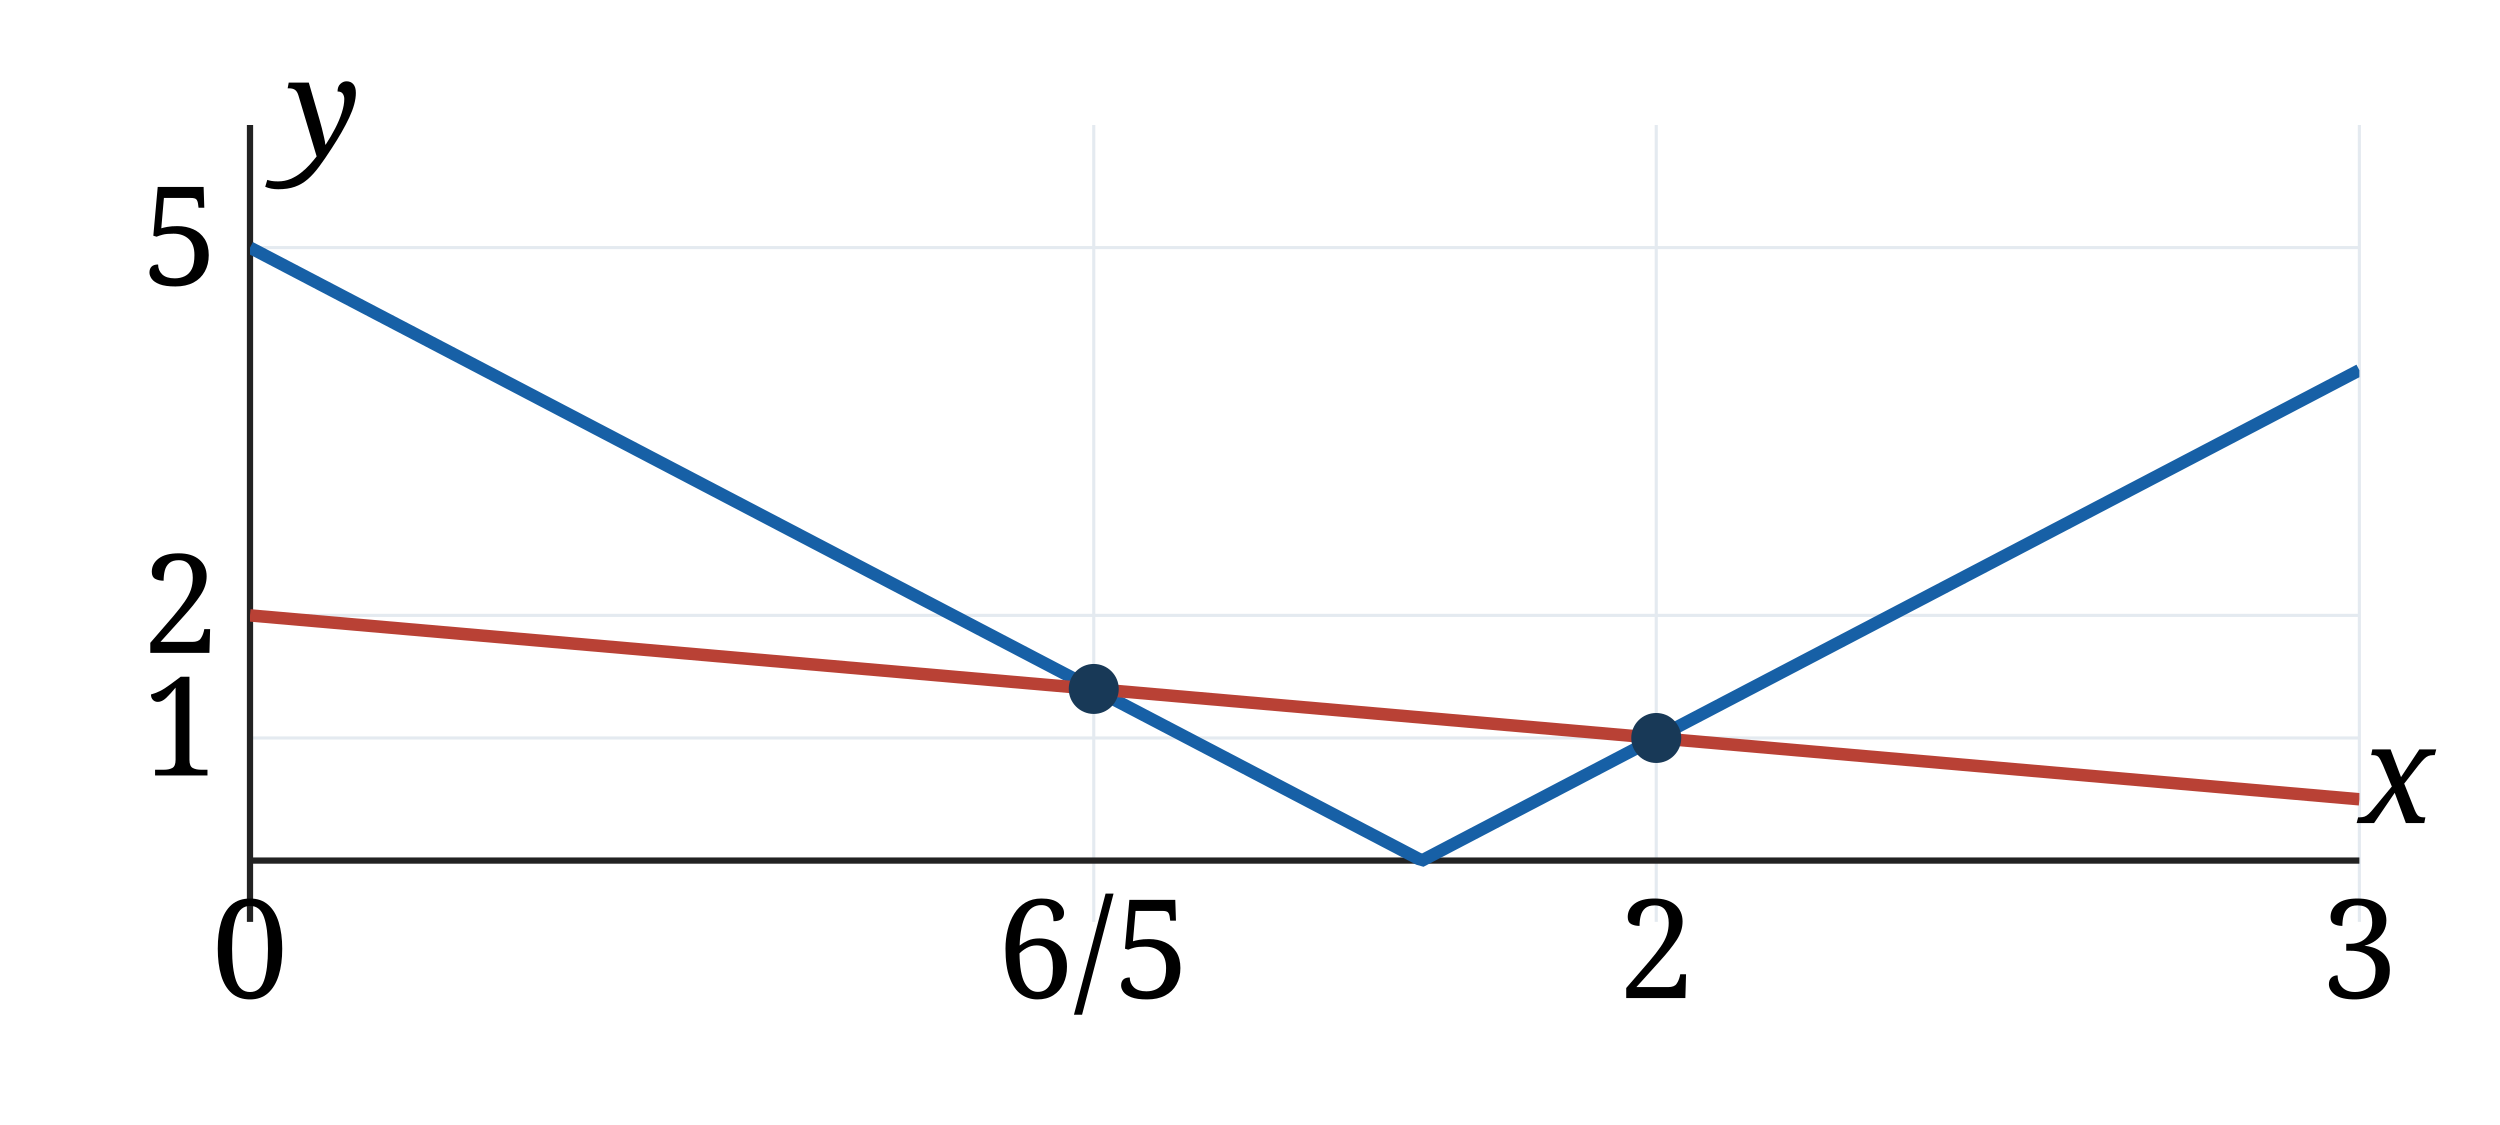
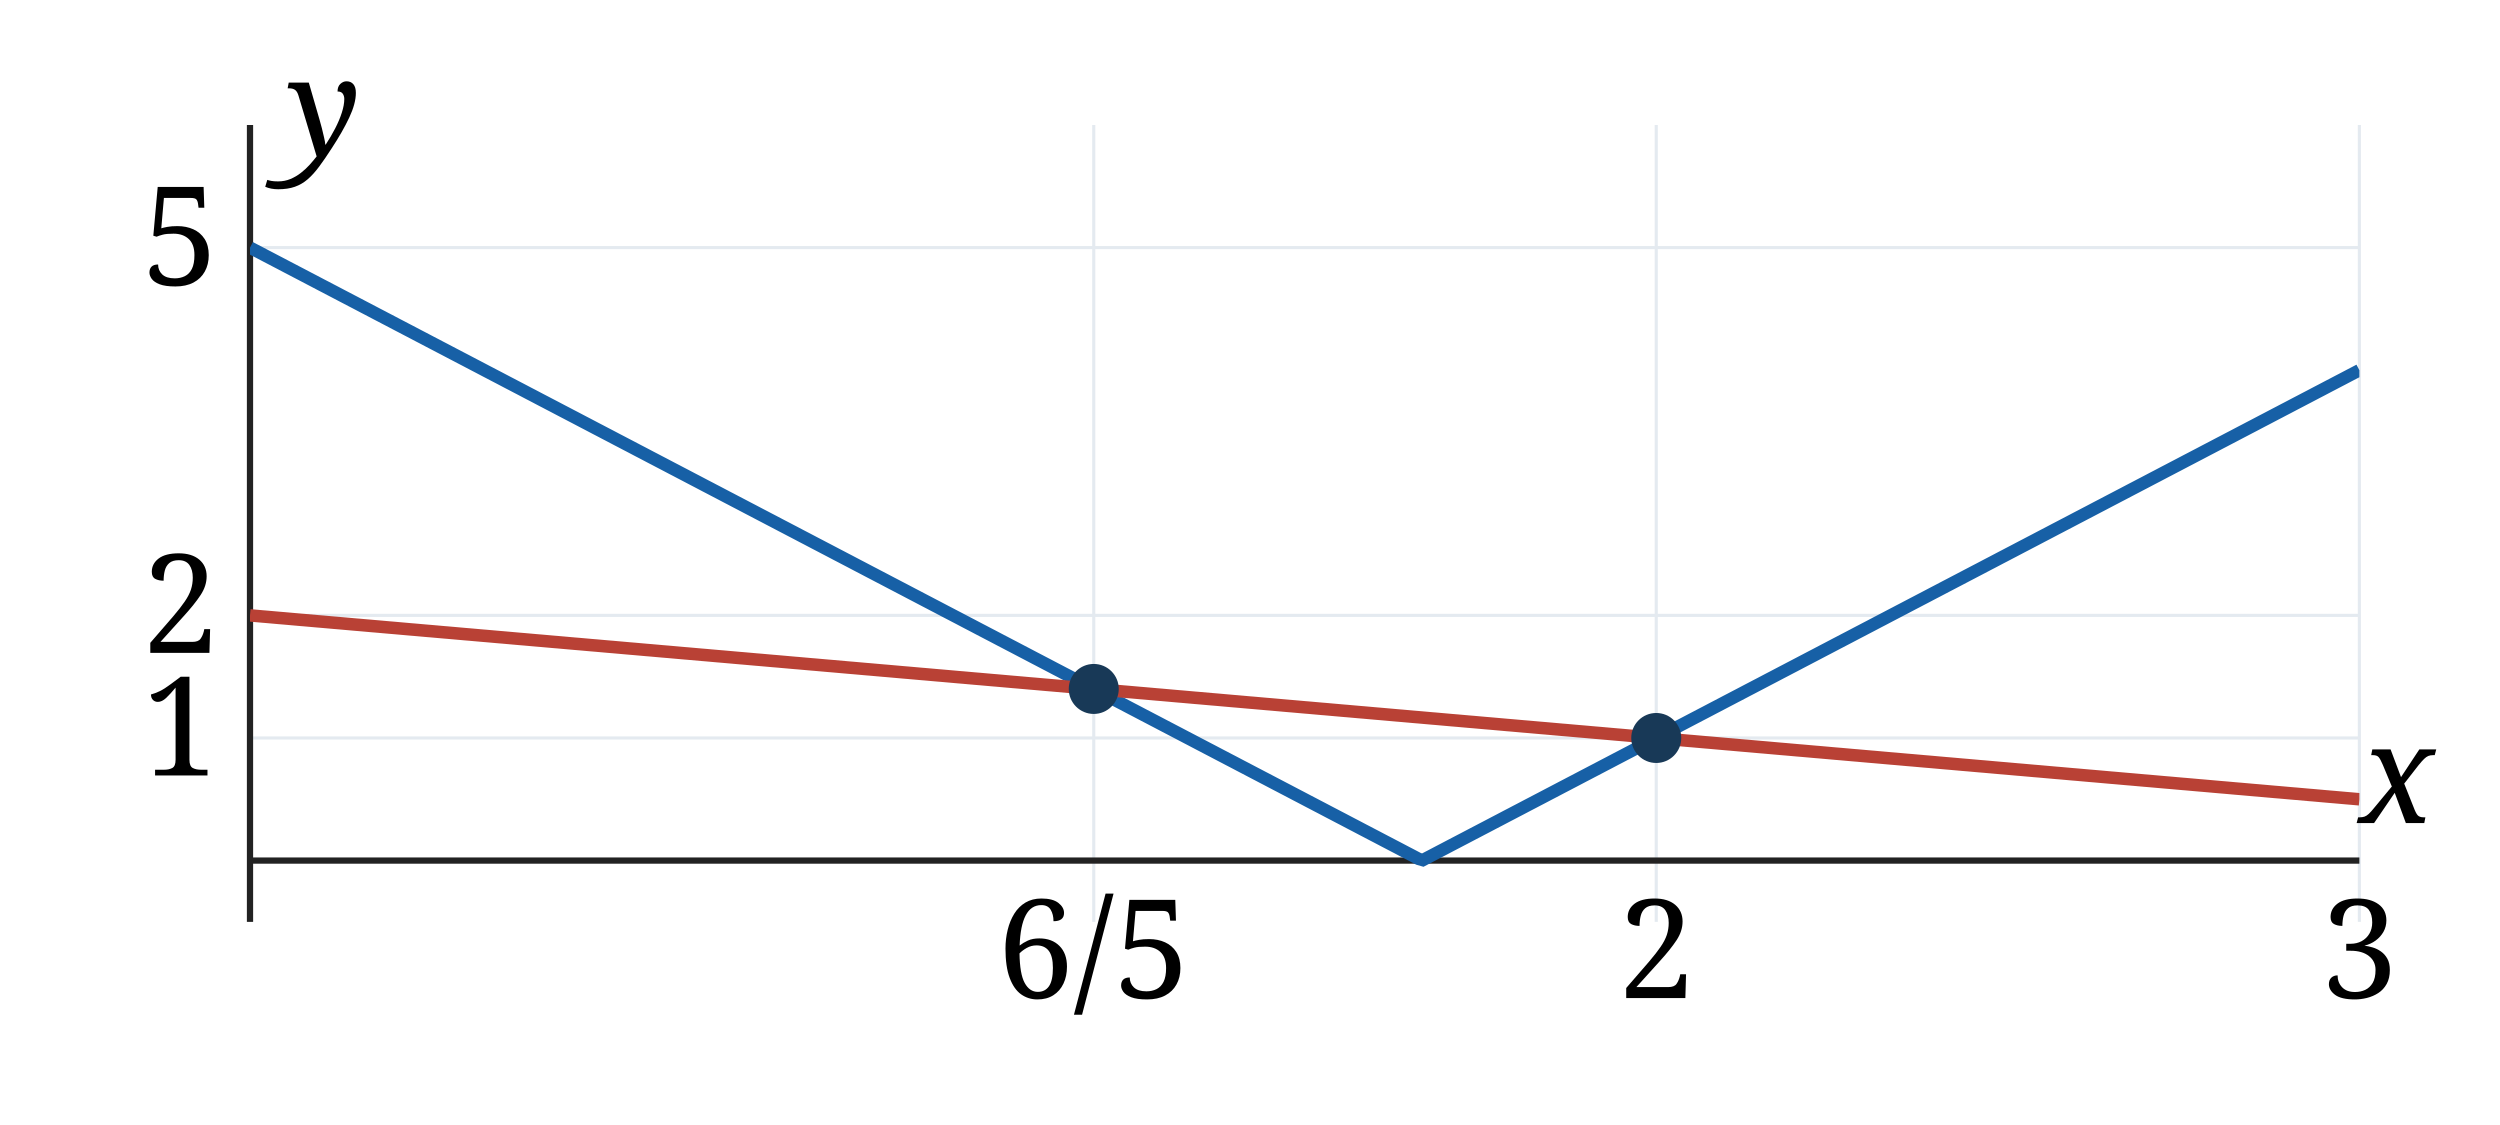
<svg xmlns="http://www.w3.org/2000/svg" viewBox="0 0 800 360">
  <defs>
    <clipPath id="plot">
      <rect x="80" y="40" width="675" height="255" />
    </clipPath>
  </defs>
  <rect width="100%" height="100%" fill="white" />
  <path d="M80.0 40V295" stroke="#e4eaf0" />
  <path d="M350.0 40V295" stroke="#e4eaf0" />
  <path d="M530.0 40V295" stroke="#e4eaf0" />
  <path d="M755.0 40V295" stroke="#e4eaf0" />
  <path d="M80 236.154H755" stroke="#e4eaf0" />
  <path d="M80 196.923H755" stroke="#e4eaf0" />
  <path d="M80 79.231H755" stroke="#e4eaf0" />
  <path d="M80 275.385H755M80.0 295V40" stroke="#222" stroke-width="2" />
-   <text x="80.0" y="319.385" text-anchor="middle" font-family="serif" font-size="44">0</text>
  <text x="350.0" y="319.385" text-anchor="middle" font-family="serif" font-size="44">6/5</text>
  <text x="530.0" y="319.385" text-anchor="middle" font-family="serif" font-size="44">2</text>
  <text x="755.0" y="319.385" text-anchor="middle" font-family="serif" font-size="44">3</text>
  <text x="70.0" y="248.154" text-anchor="end" font-family="serif" font-size="44">1</text>
  <text x="70.0" y="208.923" text-anchor="end" font-family="serif" font-size="44">2</text>
  <text x="70.0" y="91.231" text-anchor="end" font-family="serif" font-size="44">5</text>
  <text x="755" y="263.385" font-family="serif" font-size="44" font-style="italic">x</text>
  <text x="92.0" y="50" font-family="serif" font-size="44" font-style="italic">y</text>
  <path d="M80.00,79.23 L81.35,79.94 L82.70,80.64 L84.05,81.35 L85.40,82.06 L86.75,82.76 L88.10,83.47 L89.45,84.17 L90.80,84.88 L92.15,85.59 L93.50,86.29 L94.85,87.00 L96.20,87.70 L97.55,88.41 L98.90,89.12 L100.25,89.82 L101.60,90.53 L102.95,91.24 L104.30,91.94 L105.65,92.65 L107.00,93.35 L108.35,94.06 L109.70,94.77 L111.05,95.47 L112.40,96.18 L113.75,96.88 L115.10,97.59 L116.45,98.30 L117.80,99.00 L119.15,99.71 L120.50,100.42 L121.85,101.12 L123.20,101.83 L124.55,102.53 L125.90,103.24 L127.25,103.95 L128.60,104.65 L129.95,105.36 L131.30,106.06 L132.65,106.77 L134.00,107.48 L135.35,108.18 L136.70,108.89 L138.05,109.60 L139.40,110.30 L140.75,111.01 L142.10,111.71 L143.45,112.42 L144.80,113.13 L146.15,113.83 L147.50,114.54 L148.85,115.24 L150.20,115.95 L151.55,116.66 L152.90,117.36 L154.25,118.07 L155.60,118.78 L156.95,119.48 L158.30,120.19 L159.65,120.89 L161.00,121.60 L162.35,122.31 L163.70,123.01 L165.05,123.72 L166.40,124.42 L167.75,125.13 L169.10,125.84 L170.45,126.54 L171.80,127.25 L173.15,127.96 L174.50,128.66 L175.85,129.37 L177.20,130.07 L178.55,130.78 L179.90,131.49 L181.25,132.19 L182.60,132.90 L183.95,133.60 L185.30,134.31 L186.65,135.02 L188.00,135.72 L189.35,136.43 L190.70,137.14 L192.05,137.84 L193.40,138.55 L194.75,139.25 L196.10,139.96 L197.45,140.67 L198.80,141.37 L200.15,142.08 L201.50,142.78 L202.85,143.49 L204.20,144.20 L205.55,144.90 L206.90,145.61 L208.25,146.32 L209.60,147.02 L210.95,147.73 L212.30,148.43 L213.65,149.14 L215.00,149.85 L216.35,150.55 L217.70,151.26 L219.05,151.96 L220.40,152.67 L221.75,153.38 L223.10,154.08 L224.45,154.79 L225.80,155.50 L227.15,156.20 L228.50,156.91 L229.85,157.61 L231.20,158.32 L232.55,159.03 L233.90,159.73 L235.25,160.44 L236.60,161.14 L237.95,161.85 L239.30,162.56 L240.65,163.26 L242.00,163.97 L243.35,164.68 L244.70,165.38 L246.05,166.09 L247.40,166.79 L248.75,167.50 L250.10,168.21 L251.45,168.91 L252.80,169.62 L254.15,170.32 L255.50,171.03 L256.85,171.74 L258.20,172.44 L259.55,173.15 L260.90,173.86 L262.25,174.56 L263.60,175.27 L264.95,175.97 L266.30,176.68 L267.65,177.39 L269.00,178.09 L270.35,178.80 L271.70,179.50 L273.05,180.21 L274.40,180.92 L275.75,181.62 L277.10,182.33 L278.45,183.04 L279.80,183.74 L281.15,184.45 L282.50,185.15 L283.85,185.86 L285.20,186.57 L286.55,187.27 L287.90,187.98 L289.25,188.68 L290.60,189.39 L291.95,190.10 L293.30,190.80 L294.65,191.51 L296.00,192.22 L297.35,192.92 L298.70,193.63 L300.05,194.33 L301.40,195.04 L302.75,195.75 L304.10,196.45 L305.45,197.16 L306.80,197.86 L308.15,198.57 L309.50,199.28 L310.85,199.98 L312.20,200.69 L313.55,201.40 L314.90,202.10 L316.25,202.81 L317.60,203.51 L318.95,204.22 L320.30,204.93 L321.65,205.63 L323.00,206.34 L324.35,207.04 L325.70,207.75 L327.05,208.46 L328.40,209.16 L329.75,209.87 L331.10,210.58 L332.45,211.28 L333.80,211.99 L335.15,212.69 L336.50,213.40 L337.85,214.11 L339.20,214.81 L340.55,215.52 L341.90,216.22 L343.25,216.93 L344.60,217.64 L345.95,218.34 L347.30,219.05 L348.65,219.76 L350.00,220.46 L351.35,221.17 L352.70,221.87 L354.05,222.58 L355.40,223.29 L356.75,223.99 L358.10,224.70 L359.45,225.40 L360.80,226.11 L362.15,226.82 L363.50,227.52 L364.85,228.23 L366.20,228.94 L367.55,229.64 L368.90,230.35 L370.25,231.05 L371.60,231.76 L372.95,232.47 L374.30,233.17 L375.65,233.88 L377.00,234.58 L378.35,235.29 L379.70,236.00 L381.05,236.70 L382.40,237.41 L383.75,238.12 L385.10,238.82 L386.45,239.53 L387.80,240.23 L389.15,240.94 L390.50,241.65 L391.85,242.35 L393.20,243.06 L394.55,243.76 L395.90,244.47 L397.25,245.18 L398.60,245.88 L399.95,246.59 L401.30,247.30 L402.65,248.00 L404.00,248.71 L405.35,249.41 L406.70,250.12 L408.05,250.83 L409.40,251.53 L410.75,252.24 L412.10,252.94 L413.45,253.65 L414.80,254.36 L416.15,255.06 L417.50,255.77 L418.85,256.48 L420.20,257.18 L421.55,257.89 L422.90,258.59 L424.25,259.30 L425.60,260.01 L426.95,260.71 L428.30,261.42 L429.65,262.12 L431.00,262.83 L432.35,263.54 L433.70,264.24 L435.05,264.95 L436.40,265.66 L437.75,266.36 L439.10,267.07 L440.45,267.77 L441.80,268.48 L443.15,269.19 L444.50,269.89 L445.85,270.60 L447.20,271.30 L448.55,272.01 L449.90,272.72 L451.25,273.42 L452.60,274.13 L453.95,274.84 L455.30,275.23 L456.65,274.52 L458.00,273.82 L459.35,273.11 L460.70,272.40 L462.05,271.70 L463.40,270.99 L464.75,270.28 L466.10,269.58 L467.45,268.87 L468.80,268.17 L470.15,267.46 L471.50,266.75 L472.85,266.05 L474.20,265.34 L475.55,264.64 L476.90,263.93 L478.25,263.22 L479.60,262.52 L480.95,261.81 L482.30,261.10 L483.65,260.40 L485.00,259.69 L486.35,258.99 L487.70,258.28 L489.05,257.57 L490.40,256.87 L491.75,256.16 L493.10,255.46 L494.45,254.75 L495.80,254.04 L497.15,253.34 L498.50,252.63 L499.85,251.92 L501.20,251.22 L502.55,250.51 L503.90,249.81 L505.25,249.10 L506.60,248.39 L507.95,247.69 L509.30,246.98 L510.65,246.28 L512.00,245.57 L513.35,244.86 L514.70,244.16 L516.05,243.45 L517.40,242.74 L518.75,242.04 L520.10,241.33 L521.45,240.63 L522.80,239.92 L524.15,239.21 L525.50,238.51 L526.85,237.80 L528.20,237.10 L529.55,236.39 L530.90,235.68 L532.25,234.98 L533.60,234.27 L534.95,233.56 L536.30,232.86 L537.65,232.15 L539.00,231.45 L540.35,230.74 L541.70,230.03 L543.05,229.33 L544.40,228.62 L545.75,227.92 L547.10,227.21 L548.45,226.50 L549.80,225.80 L551.15,225.09 L552.50,224.38 L553.85,223.68 L555.20,222.97 L556.55,222.27 L557.90,221.56 L559.25,220.85 L560.60,220.15 L561.95,219.44 L563.30,218.74 L564.65,218.03 L566.00,217.32 L567.35,216.62 L568.70,215.91 L570.05,215.20 L571.40,214.50 L572.75,213.79 L574.10,213.09 L575.45,212.38 L576.80,211.67 L578.15,210.97 L579.50,210.26 L580.85,209.56 L582.20,208.85 L583.55,208.14 L584.90,207.44 L586.25,206.73 L587.60,206.02 L588.95,205.32 L590.30,204.61 L591.65,203.91 L593.00,203.20 L594.35,202.49 L595.70,201.79 L597.05,201.08 L598.40,200.38 L599.75,199.67 L601.10,198.96 L602.45,198.26 L603.80,197.55 L605.15,196.84 L606.50,196.14 L607.85,195.43 L609.20,194.73 L610.55,194.02 L611.90,193.31 L613.25,192.61 L614.60,191.90 L615.95,191.20 L617.30,190.49 L618.65,189.78 L620.00,189.08 L621.35,188.37 L622.70,187.66 L624.05,186.96 L625.40,186.25 L626.75,185.55 L628.10,184.84 L629.45,184.13 L630.80,183.43 L632.15,182.72 L633.50,182.02 L634.85,181.31 L636.20,180.60 L637.55,179.90 L638.90,179.19 L640.25,178.48 L641.60,177.78 L642.95,177.07 L644.30,176.37 L645.65,175.66 L647.00,174.95 L648.35,174.25 L649.70,173.54 L651.05,172.84 L652.40,172.13 L653.75,171.42 L655.10,170.72 L656.45,170.01 L657.80,169.30 L659.15,168.60 L660.50,167.89 L661.85,167.19 L663.20,166.48 L664.55,165.77 L665.90,165.07 L667.25,164.36 L668.60,163.66 L669.95,162.95 L671.30,162.24 L672.65,161.54 L674.00,160.83 L675.35,160.12 L676.70,159.42 L678.05,158.71 L679.40,158.01 L680.75,157.30 L682.10,156.59 L683.45,155.89 L684.80,155.18 L686.15,154.48 L687.50,153.77 L688.85,153.06 L690.20,152.36 L691.55,151.65 L692.90,150.94 L694.25,150.24 L695.60,149.53 L696.95,148.83 L698.30,148.12 L699.65,147.41 L701.00,146.71 L702.35,146.00 L703.70,145.30 L705.05,144.59 L706.40,143.88 L707.75,143.18 L709.10,142.47 L710.45,141.76 L711.80,141.06 L713.15,140.35 L714.50,139.65 L715.85,138.94 L717.20,138.23 L718.55,137.53 L719.90,136.82 L721.25,136.12 L722.60,135.41 L723.95,134.70 L725.30,134.00 L726.65,133.29 L728.00,132.58 L729.35,131.88 L730.70,131.17 L732.05,130.47 L733.40,129.76 L734.75,129.05 L736.10,128.35 L737.45,127.64 L738.80,126.94 L740.15,126.23 L741.50,125.52 L742.85,124.82 L744.20,124.11 L745.55,123.40 L746.90,122.70 L748.25,121.99 L749.60,121.29 L750.95,120.58 L752.30,119.87 L753.65,119.17 L755.00,118.46 " clip-path="url(#plot)" fill="none" stroke="#1760a6" stroke-width="4" stroke-dasharray="" />
  <path d="M80.00,196.92 L81.35,197.04 L82.70,197.16 L84.05,197.28 L85.40,197.39 L86.75,197.51 L88.10,197.63 L89.45,197.75 L90.80,197.86 L92.15,197.98 L93.50,198.10 L94.85,198.22 L96.20,198.34 L97.55,198.45 L98.90,198.57 L100.25,198.69 L101.60,198.81 L102.95,198.92 L104.30,199.04 L105.65,199.16 L107.00,199.28 L108.35,199.39 L109.70,199.51 L111.05,199.63 L112.40,199.75 L113.75,199.87 L115.10,199.98 L116.45,200.10 L117.80,200.22 L119.15,200.34 L120.50,200.45 L121.85,200.57 L123.20,200.69 L124.55,200.81 L125.90,200.92 L127.25,201.04 L128.60,201.16 L129.95,201.28 L131.30,201.40 L132.65,201.51 L134.00,201.63 L135.35,201.75 L136.70,201.87 L138.05,201.98 L139.40,202.10 L140.75,202.22 L142.10,202.34 L143.45,202.45 L144.80,202.57 L146.15,202.69 L147.50,202.81 L148.85,202.93 L150.20,203.04 L151.55,203.16 L152.90,203.28 L154.25,203.40 L155.60,203.51 L156.95,203.63 L158.30,203.75 L159.65,203.87 L161.00,203.98 L162.35,204.10 L163.70,204.22 L165.05,204.34 L166.40,204.46 L167.75,204.57 L169.10,204.69 L170.45,204.81 L171.80,204.93 L173.15,205.04 L174.50,205.16 L175.85,205.28 L177.20,205.40 L178.55,205.51 L179.90,205.63 L181.25,205.75 L182.60,205.87 L183.95,205.99 L185.30,206.10 L186.65,206.22 L188.00,206.34 L189.35,206.46 L190.70,206.57 L192.05,206.69 L193.40,206.81 L194.75,206.93 L196.10,207.04 L197.45,207.16 L198.80,207.28 L200.15,207.40 L201.50,207.52 L202.85,207.63 L204.20,207.75 L205.55,207.87 L206.90,207.99 L208.25,208.10 L209.60,208.22 L210.95,208.34 L212.30,208.46 L213.65,208.57 L215.00,208.69 L216.35,208.81 L217.70,208.93 L219.05,209.05 L220.40,209.16 L221.75,209.28 L223.10,209.40 L224.45,209.52 L225.80,209.63 L227.15,209.75 L228.50,209.87 L229.85,209.99 L231.20,210.10 L232.55,210.22 L233.90,210.34 L235.25,210.46 L236.60,210.58 L237.95,210.69 L239.30,210.81 L240.65,210.93 L242.00,211.05 L243.35,211.16 L244.70,211.28 L246.05,211.40 L247.40,211.52 L248.75,211.63 L250.10,211.75 L251.45,211.87 L252.80,211.99 L254.15,212.11 L255.50,212.22 L256.85,212.34 L258.20,212.46 L259.55,212.58 L260.90,212.69 L262.25,212.81 L263.60,212.93 L264.95,213.05 L266.30,213.16 L267.65,213.28 L269.00,213.40 L270.35,213.52 L271.70,213.64 L273.05,213.75 L274.40,213.87 L275.75,213.99 L277.10,214.11 L278.45,214.22 L279.80,214.34 L281.15,214.46 L282.50,214.58 L283.85,214.69 L285.20,214.81 L286.55,214.93 L287.90,215.05 L289.25,215.17 L290.60,215.28 L291.95,215.40 L293.30,215.52 L294.65,215.64 L296.00,215.75 L297.35,215.87 L298.70,215.99 L300.05,216.11 L301.40,216.22 L302.75,216.34 L304.10,216.46 L305.45,216.58 L306.80,216.70 L308.15,216.81 L309.50,216.93 L310.85,217.05 L312.20,217.17 L313.55,217.28 L314.90,217.40 L316.25,217.52 L317.60,217.64 L318.95,217.75 L320.30,217.87 L321.65,217.99 L323.00,218.11 L324.35,218.23 L325.70,218.34 L327.05,218.46 L328.40,218.58 L329.75,218.70 L331.10,218.81 L332.45,218.93 L333.80,219.05 L335.15,219.17 L336.50,219.28 L337.85,219.40 L339.20,219.52 L340.55,219.64 L341.90,219.76 L343.25,219.87 L344.60,219.99 L345.95,220.11 L347.30,220.23 L348.65,220.34 L350.00,220.46 L351.35,220.58 L352.70,220.70 L354.05,220.81 L355.40,220.93 L356.75,221.05 L358.10,221.17 L359.45,221.29 L360.80,221.40 L362.15,221.52 L363.50,221.64 L364.85,221.76 L366.20,221.87 L367.55,221.99 L368.90,222.11 L370.25,222.23 L371.60,222.34 L372.95,222.46 L374.30,222.58 L375.65,222.70 L377.00,222.82 L378.35,222.93 L379.70,223.05 L381.05,223.17 L382.40,223.29 L383.75,223.40 L385.10,223.52 L386.45,223.64 L387.80,223.76 L389.15,223.87 L390.50,223.99 L391.85,224.11 L393.20,224.23 L394.55,224.35 L395.90,224.46 L397.25,224.58 L398.60,224.70 L399.95,224.82 L401.30,224.93 L402.65,225.05 L404.00,225.17 L405.35,225.29 L406.70,225.40 L408.05,225.52 L409.40,225.64 L410.75,225.76 L412.10,225.88 L413.45,225.99 L414.80,226.11 L416.15,226.23 L417.50,226.35 L418.85,226.46 L420.20,226.58 L421.55,226.70 L422.90,226.82 L424.25,226.93 L425.60,227.05 L426.95,227.17 L428.30,227.29 L429.65,227.41 L431.00,227.52 L432.35,227.64 L433.70,227.76 L435.05,227.88 L436.40,227.99 L437.75,228.11 L439.10,228.23 L440.45,228.35 L441.80,228.46 L443.15,228.58 L444.50,228.70 L445.85,228.82 L447.20,228.94 L448.55,229.05 L449.90,229.17 L451.25,229.29 L452.60,229.41 L453.95,229.52 L455.30,229.64 L456.65,229.76 L458.00,229.88 L459.35,229.99 L460.70,230.11 L462.05,230.23 L463.40,230.35 L464.75,230.47 L466.10,230.58 L467.45,230.70 L468.80,230.82 L470.15,230.94 L471.50,231.05 L472.85,231.17 L474.20,231.29 L475.55,231.41 L476.90,231.52 L478.25,231.64 L479.60,231.76 L480.95,231.88 L482.30,232.00 L483.65,232.11 L485.00,232.23 L486.35,232.35 L487.70,232.47 L489.05,232.58 L490.40,232.70 L491.75,232.82 L493.10,232.94 L494.45,233.05 L495.80,233.17 L497.15,233.29 L498.50,233.41 L499.85,233.53 L501.20,233.64 L502.55,233.76 L503.90,233.88 L505.25,234.00 L506.60,234.11 L507.95,234.23 L509.30,234.35 L510.65,234.47 L512.00,234.58 L513.35,234.70 L514.70,234.82 L516.05,234.94 L517.40,235.06 L518.75,235.17 L520.10,235.29 L521.45,235.41 L522.80,235.53 L524.15,235.64 L525.50,235.76 L526.85,235.88 L528.20,236.00 L529.55,236.11 L530.90,236.23 L532.25,236.35 L533.60,236.47 L534.95,236.59 L536.30,236.70 L537.65,236.82 L539.00,236.94 L540.35,237.06 L541.70,237.17 L543.05,237.29 L544.40,237.41 L545.75,237.53 L547.10,237.64 L548.45,237.76 L549.80,237.88 L551.15,238.00 L552.50,238.12 L553.85,238.23 L555.20,238.35 L556.55,238.47 L557.90,238.59 L559.25,238.70 L560.60,238.82 L561.95,238.94 L563.30,239.06 L564.65,239.17 L566.00,239.29 L567.35,239.41 L568.70,239.53 L570.05,239.65 L571.40,239.76 L572.75,239.88 L574.10,240.00 L575.45,240.12 L576.80,240.23 L578.15,240.35 L579.50,240.47 L580.85,240.59 L582.20,240.70 L583.55,240.82 L584.90,240.94 L586.25,241.06 L587.60,241.18 L588.95,241.29 L590.30,241.41 L591.65,241.53 L593.00,241.65 L594.35,241.76 L595.70,241.88 L597.05,242.00 L598.40,242.12 L599.75,242.23 L601.10,242.35 L602.45,242.47 L603.80,242.59 L605.15,242.71 L606.50,242.82 L607.85,242.94 L609.20,243.06 L610.55,243.18 L611.90,243.29 L613.25,243.41 L614.60,243.53 L615.95,243.65 L617.30,243.76 L618.65,243.88 L620.00,244.00 L621.35,244.12 L622.70,244.24 L624.05,244.35 L625.40,244.47 L626.75,244.59 L628.10,244.71 L629.45,244.82 L630.80,244.94 L632.15,245.06 L633.50,245.18 L634.85,245.29 L636.20,245.41 L637.55,245.53 L638.90,245.65 L640.25,245.77 L641.60,245.88 L642.95,246.00 L644.30,246.12 L645.65,246.24 L647.00,246.35 L648.35,246.47 L649.70,246.59 L651.05,246.71 L652.40,246.82 L653.75,246.94 L655.10,247.06 L656.45,247.18 L657.80,247.30 L659.15,247.41 L660.50,247.53 L661.85,247.65 L663.20,247.77 L664.55,247.88 L665.90,248.00 L667.25,248.12 L668.60,248.24 L669.95,248.35 L671.30,248.47 L672.65,248.59 L674.00,248.71 L675.35,248.83 L676.70,248.94 L678.05,249.06 L679.40,249.18 L680.75,249.30 L682.10,249.41 L683.45,249.53 L684.80,249.65 L686.15,249.77 L687.50,249.88 L688.85,250.00 L690.20,250.12 L691.55,250.24 L692.90,250.36 L694.25,250.47 L695.60,250.59 L696.95,250.71 L698.30,250.83 L699.65,250.94 L701.00,251.06 L702.35,251.18 L703.70,251.30 L705.05,251.41 L706.40,251.53 L707.75,251.65 L709.10,251.77 L710.45,251.89 L711.80,252.00 L713.15,252.12 L714.50,252.24 L715.85,252.36 L717.20,252.47 L718.55,252.59 L719.90,252.71 L721.25,252.83 L722.60,252.94 L723.95,253.06 L725.30,253.18 L726.65,253.30 L728.00,253.42 L729.35,253.53 L730.70,253.65 L732.05,253.77 L733.40,253.89 L734.75,254.00 L736.10,254.12 L737.45,254.24 L738.80,254.36 L740.15,254.47 L741.50,254.59 L742.85,254.71 L744.20,254.83 L745.55,254.95 L746.90,255.06 L748.25,255.18 L749.60,255.30 L750.95,255.42 L752.30,255.53 L753.65,255.65 L755.00,255.77 " clip-path="url(#plot)" fill="none" stroke="#b94135" stroke-width="4" stroke-dasharray="" />
  <circle cx="350.0" cy="220.462" r="7" fill="#183957" stroke="#183957" stroke-width="2" />
  <text x="360.0" y="208.462" font-family="serif" font-size="36" />
  <circle cx="530.0" cy="236.154" r="7" fill="#183957" stroke="#183957" stroke-width="2" />
  <text x="540.0" y="224.154" font-family="serif" font-size="36" />
</svg>
